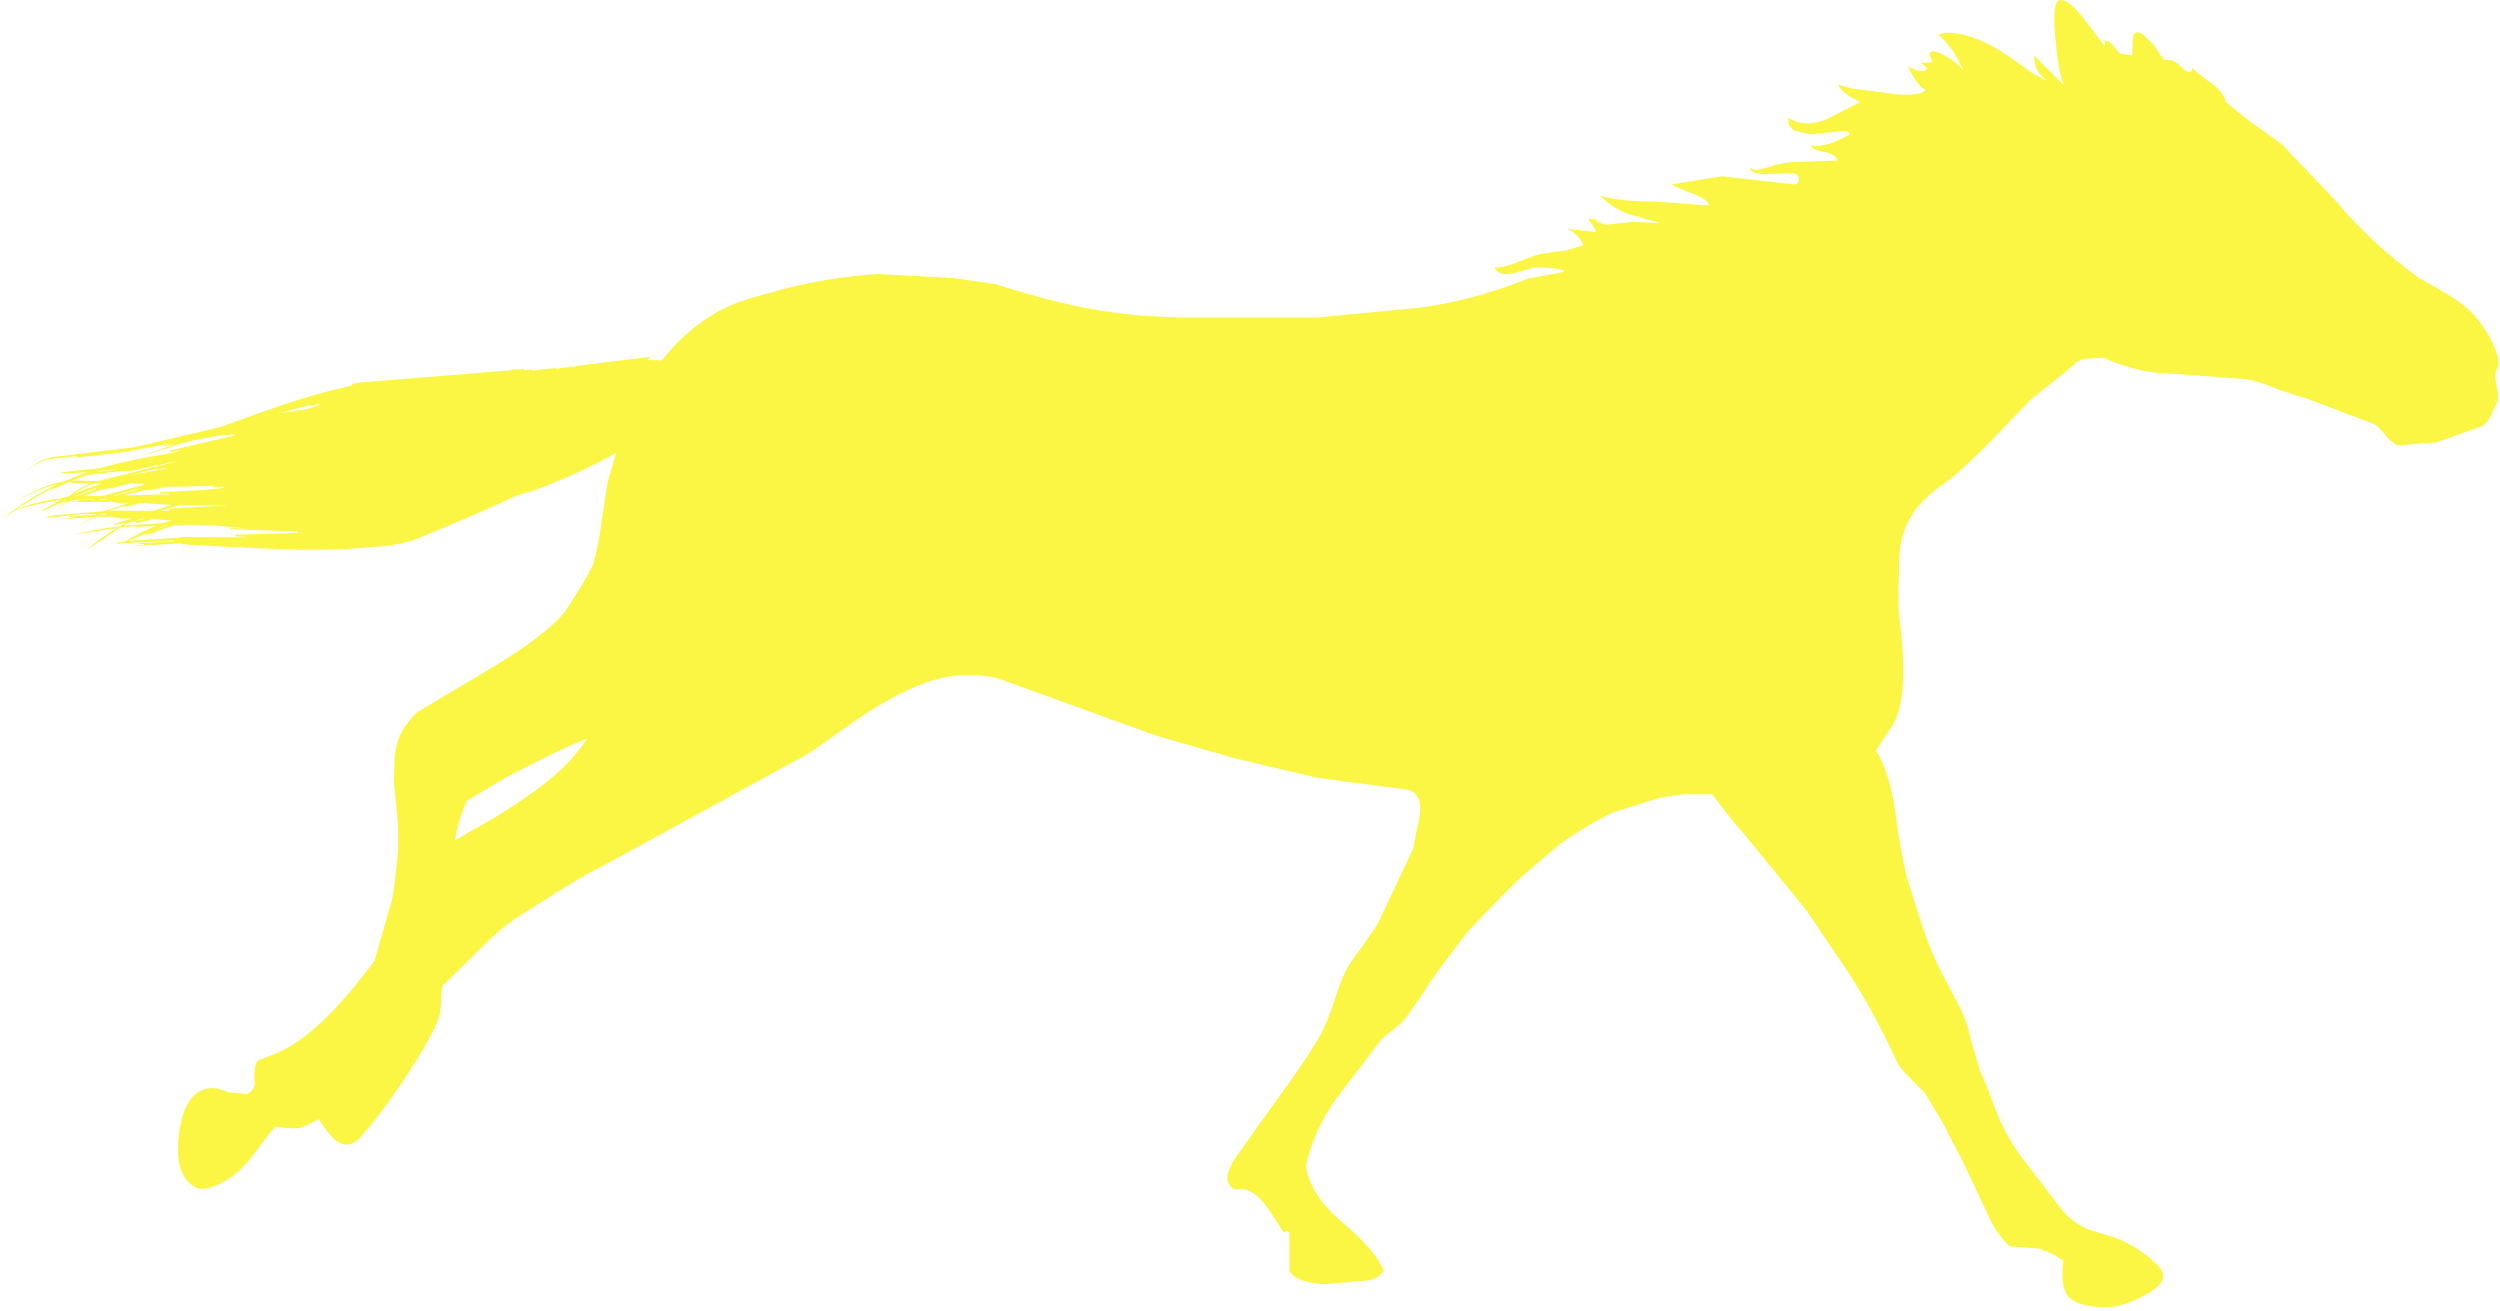
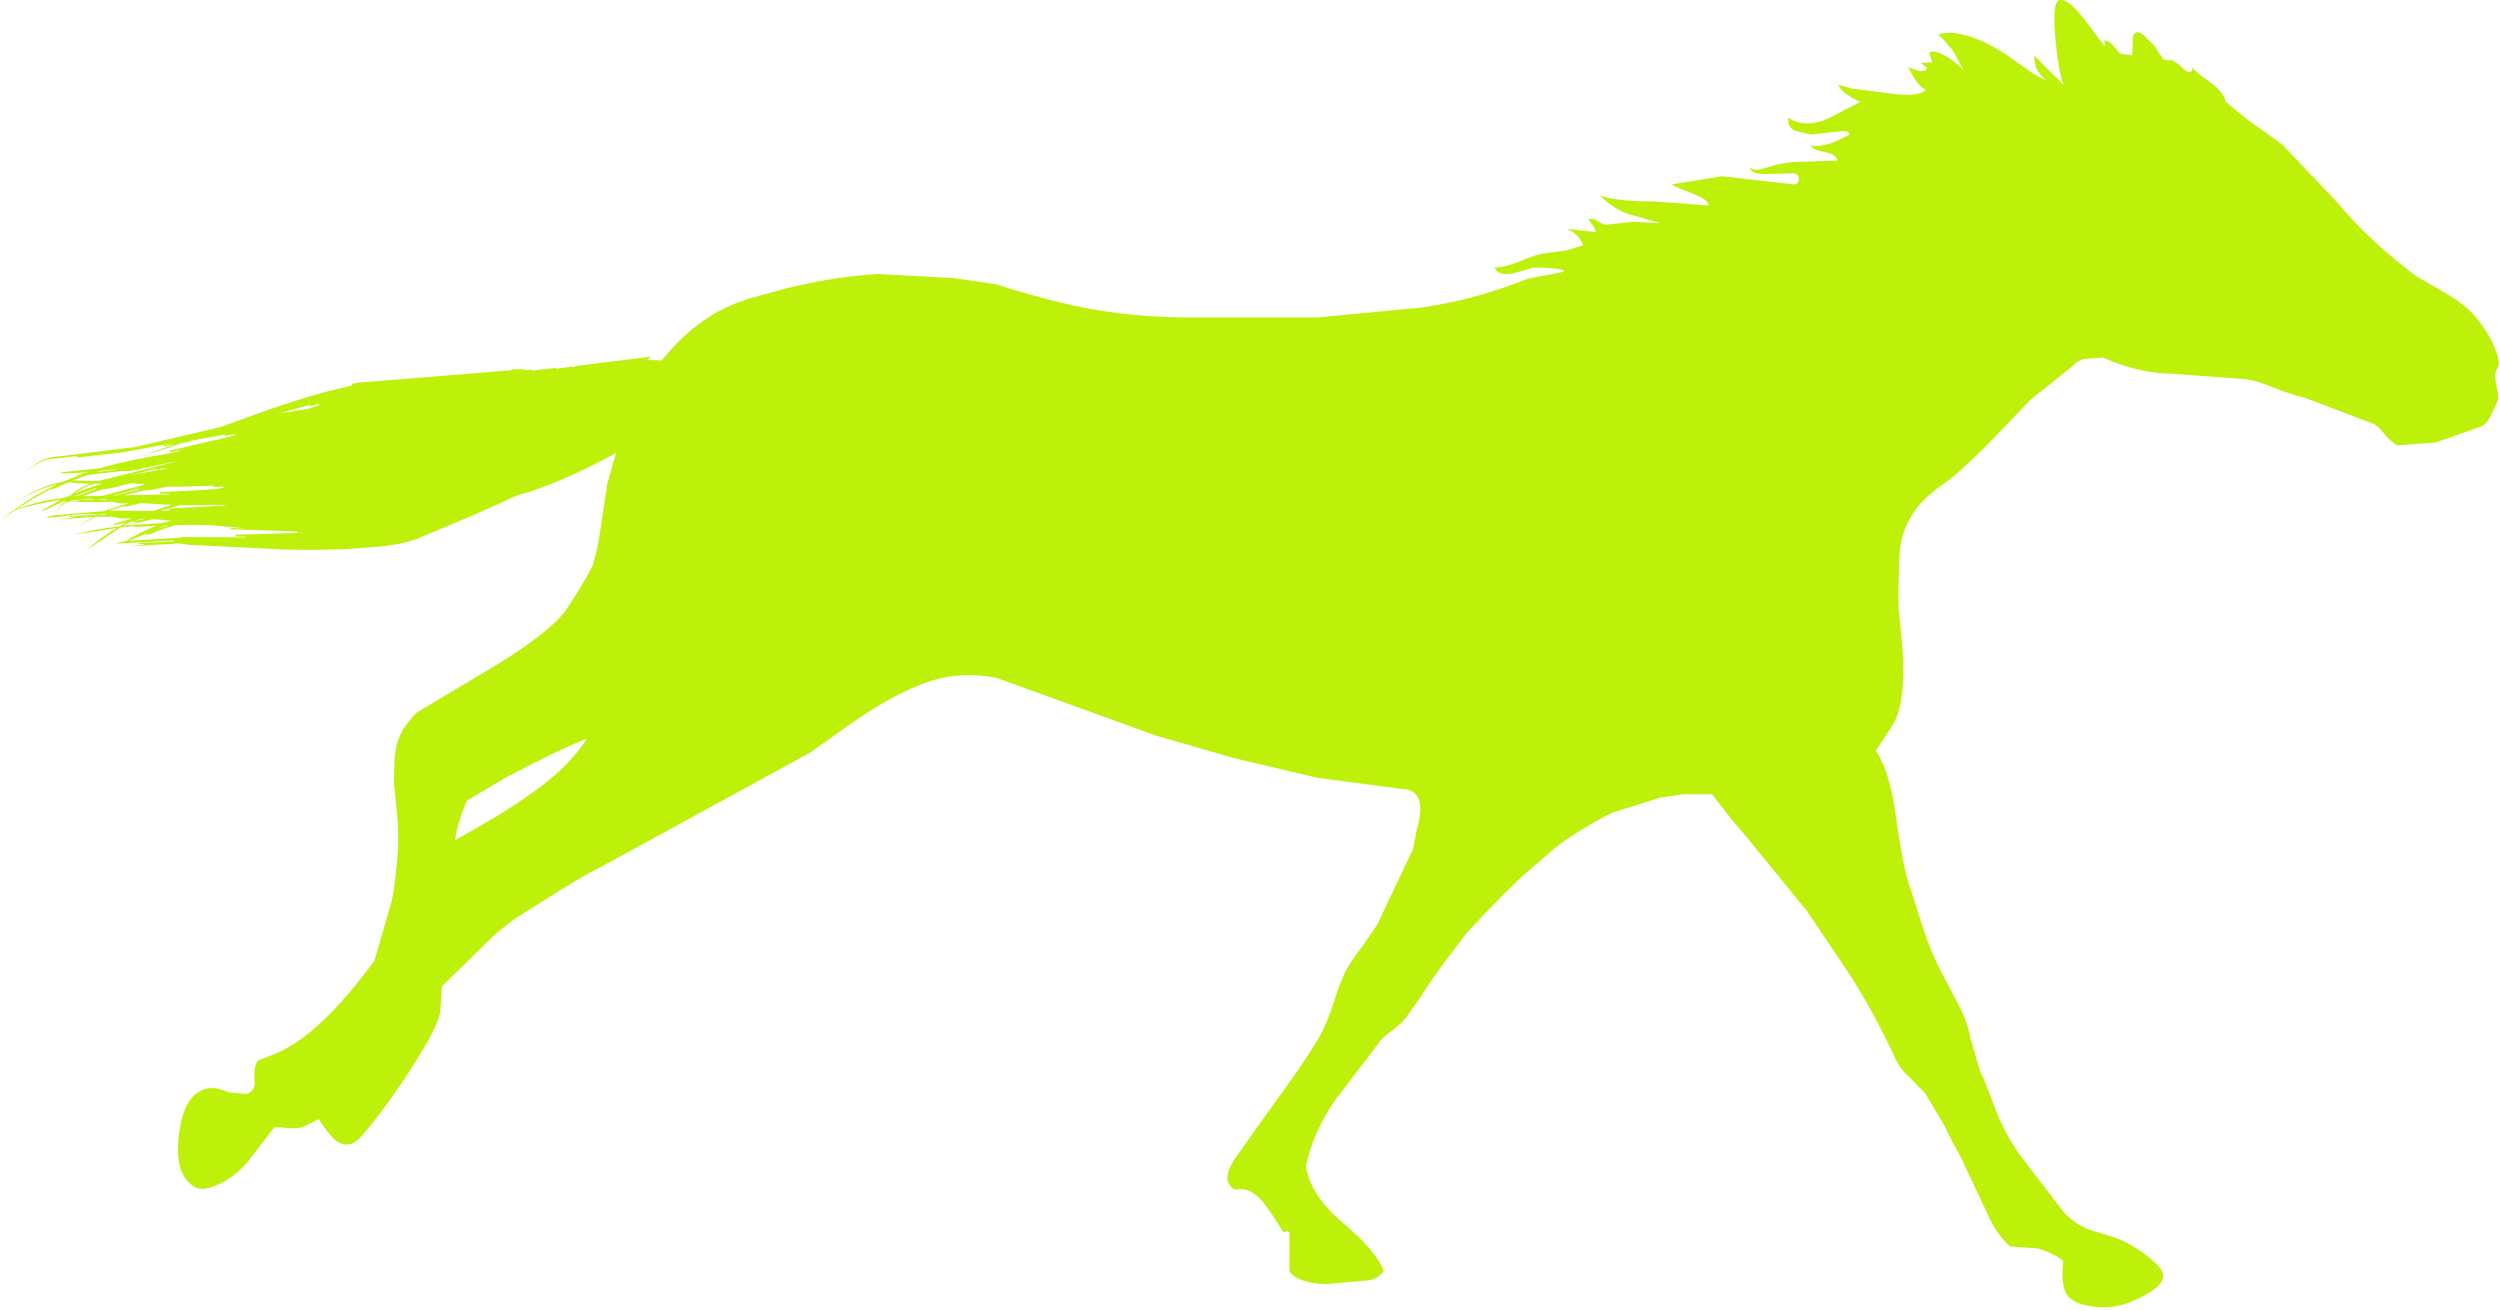
- <svg xmlns="http://www.w3.org/2000/svg" version="1.1" width="431px" height="226px">
+ <svg xmlns="http://www.w3.org/2000/svg" version="1.1" id="图层_1" x="0px" y="0px" width="431px" height="226px" viewBox="0 0 431 226" enable-background="new 0 0 431 226" xml:space="preserve">
  <g transform="translate(229.4,104.686)">
-     <path d="M -142.35 29.45 L -148.9 33.35 Q -150.45 37 -150.85 39.5 L -150.9 40.15 L -143.85 36.1 Q -138.3 32.65 -135.25 30.2 Q -130.75 26.6 -128.2 22.65 Q -132.8 24.4 -142.35 29.45 Z M -200.9 -14.1 L -202.85 -13.275 Q -201.838 -13.679 -200.45 -14.1 Z M -200.1 -14.95 L -201.45 -14.5 L -201.05 -14.55 L -199.8 -14.95 Z M -200.55 -16.65 L -200.9 -16.6 L -200.5 -16.55 L -200.55 -16.65 L -200.05 -16.7 L -200.3 -16.7 L -200.3 -17 L -190.5 -17.55 L -190.5 -17.6 L -191.25 -17.65 L -191.75 -17.6 L -192.05 -17.6 L -192.05 -17.65 L -198.4 -17.6 L -201.8 -16.6 L -200.95 -16.6 Z M -181.15 -33.45 L -176.3 -34.2 Q -173.7 -35 -174.5 -35.05 L -175.9 -34.65 L -175.95 -34.9 Z M -217.5 -18.15 L -215.75 -18.3 Q -215.4 -18.35 -215.95 -18.4 L -216.6 -18.55 L -217.5 -18.15 L -217.55 -18.15 L -218.75 -17.55 L -219.75 -16.25 L -218.95 -17.45 L -219.9 -16.95 L -218.85 -17.55 L -218.5 -18 Q -218.85 -17.85 -218.5 -18.1 L -218.35 -18.15 L -218.1 -18.45 L -219.35 -17.85 Q -223.35 -15.85 -221.85 -16.85 L -218.9 -18.55 L -219.1 -18.5 Q -224.2 -17.65 -226.9 -16.65 L -229.4 -14.8 L -227.3 -16.5 L -229.05 -15.75 L -227.1 -16.65 Q -223.6 -19.3 -219.45 -21.2 Q -222.6 -20.5 -226.35 -18.4 Q -222.2 -21 -218.5 -21.65 L -215.95 -22.65 L -216.8 -22.6 L -215.8 -22.75 L -215.1 -23 Q -215.8 -23 -215.2 -23.1 L -214.7 -23.15 L -214.15 -23.3 L -216.05 -23.15 Q -220.2 -23 -218.5 -23.3 L -212.2 -23.95 L -211.5 -24.15 Q -206.85 -25.45 -200.8 -26.4 L -198.4 -26.95 L -198.45 -27.1 L -200.05 -26.7 L -200.1 -27 L -192.45 -28.8 Q -188 -29.75 -189 -29.85 L -190.6 -29.55 L -190.65 -29.75 L -196.25 -28.75 L -197.2 -28.4 L -197.95 -28.35 Q -199.85 -27.6 -205.3 -25.95 L -199.1 -28.15 L -201.1 -27.7 L -201.15 -27.9 L -199.35 -28.35 L -208.25 -26.7 L -215.45 -25.9 Q -216.25 -25.8 -216.25 -26.05 L -221.15 -25.5 Q -222.45 -25.1 -223.8 -24.25 L -225.35 -23.25 L -223.7 -24.4 Q -222.25 -25.45 -220.6 -25.85 L -206.15 -27.6 L -191.25 -31.1 Q -179.35 -35.55 -172.8 -37.25 L -168.45 -38.3 Q -169 -38.35 -168.7 -38.5 L -167.8 -38.7 L -141.25 -40.85 L -141.25 -41 L -139.1 -41.05 L -139.1 -40.9 L -137.7 -40.95 L -137.7 -40.8 L -133.5 -41.25 L -133.5 -41.1 L -130.75 -41.5 L -130.7 -41.35 L -130.05 -41.6 L -117.15 -43.2 Q -117.15 -43.15 -117.7 -42.8 Q -118 -42.6 -117.1 -42.6 L -115.3 -42.55 Q -111.55 -47.3 -106.9 -50.2 Q -104.25 -51.9 -100.45 -53.15 L -94.15 -54.9 Q -85.75 -57 -78 -57.45 L -65.05 -56.75 L -57.8 -55.7 Q -47.85 -52.55 -40.7 -51.3 Q -32.3 -49.85 -22.4 -49.95 L -2.35 -49.95 L 15.55 -51.65 Q 25 -53 34 -56.65 L 39.35 -57.65 Q 41.95 -58.15 36.85 -58.55 L 34.95 -58.55 L 31.6 -57.6 Q 28.95 -57 28.25 -58.55 Q 30.1 -58.6 32.65 -59.65 Q 35.4 -60.8 36.75 -61 L 40.6 -61.5 L 43.55 -62.4 Q 42.75 -64.4 40.7 -65.25 L 45.5 -64.7 Q 46.2 -64.6 44.4 -66.9 Q 45.2 -67.15 46 -66.6 Q 46.9 -65.95 47.45 -65.95 L 52.3 -66.45 L 56.95 -66.2 L 52.15 -67.55 Q 49.1 -68.3 46.4 -71 Q 49.15 -69.95 55.95 -69.95 L 65.15 -69.25 Q 65.25 -70.25 62.3 -71.35 Q 59.05 -72.6 58.85 -72.9 L 67.5 -74.3 L 79.85 -72.9 Q 80.65 -72.9 80.7 -73.75 Q 80.75 -74.65 79.85 -74.8 L 75.45 -74.7 Q 72.65 -74.5 72.25 -75.75 Q 72.95 -75.4 73.55 -75.4 L 75.1 -75.75 Q 77.35 -76.55 79.7 -76.75 L 87.35 -77 Q 87.2 -78.05 85.25 -78.45 Q 83.1 -78.85 82.75 -79.6 Q 84.65 -79.25 87.15 -80.35 Q 88.4 -80.9 89.45 -81.5 Q 89.5 -82.25 87.4 -82 L 82.75 -81.5 L 80.05 -82.15 Q 78.75 -82.75 78.9 -84.4 Q 81.65 -82.55 85.55 -84.15 L 91.3 -87.1 Q 88.05 -88.65 87.5 -90.1 L 89.7 -89.45 L 97.35 -88.45 Q 101.9 -88.05 102.6 -89.25 Q 101.45 -89.4 99.55 -93.15 Q 102.6 -91.8 102.8 -93 L 101.75 -93.85 L 103.75 -93.95 L 103.3 -95.15 Q 103 -95.6 103.75 -95.85 Q 105.05 -95.75 106.95 -94.45 Q 108.717 -93.256 109.25 -92.3 L 107.55 -95.5 Q 106.2 -97.5 104.75 -98.7 Q 106.95 -99.55 110.75 -98.2 Q 114.1 -97 117.5 -94.55 L 121.1 -92 Q 121.5 -91.75 123.35 -90.85 Q 122.15 -91.95 121.85 -92.55 Q 121.35 -93.4 121.3 -95.1 L 126.35 -90.05 Q 125.45 -92.35 124.95 -98 Q 124.4 -104.1 125.5 -104.6 Q 126.9 -105.2 129.75 -101.6 L 133.5 -96.65 L 133.4 -97.75 Q 134.3 -97.65 134.95 -96.8 L 136.05 -95.45 L 138.2 -95.15 L 138.3 -98.2 Q 138.6 -99.75 140.1 -98.7 L 142 -96.8 L 143.55 -94.45 L 144.5 -94.3 Q 145.25 -94.55 147 -92.85 Q 148.35 -91.55 148.6 -93 Q 149.15 -92.25 151.75 -90.4 Q 153.8 -89 154.35 -87.1 Q 158.5 -83.6 160.7 -82.2 L 164 -79.8 L 173.3 -70.05 Q 179.15 -63 187.4 -56.9 Q 193.4 -53.6 195.15 -52.2 Q 198.2 -49.8 200.35 -45.55 L 201.2 -43.3 Q 201.6 -41.75 201.15 -41.2 Q 200.5 -40.3 201 -38.2 Q 201.5 -36.05 201.1 -35.35 L 199.9 -32.8 Q 199.15 -31.35 197.9 -31 L 190.5 -28.4 L 183.85 -27.9 Q 182.2 -29 181.5 -30.1 L 180.65 -31 L 179.95 -31.55 L 168.1 -36.05 Q 165.65 -36.65 162.35 -37.95 Q 159.65 -39.05 157.9 -39.3 L 145.2 -40.25 Q 139.25 -40.3 133.15 -43.05 L 129.8 -42.8 Q 128.7 -42.5 127.65 -41.35 L 120.75 -35.85 L 113.5 -28.3 Q 107.95 -22.75 105.7 -21.3 Q 102.25 -18.9 100.55 -16.4 Q 98.3 -13.2 98.05 -8.85 L 97.9 -3.6 Q 97.8 -0.4 98.05 1.65 Q 98.85 8.25 98.7 12.4 Q 98.5 18.05 96.65 20.7 L 94 24.7 Q 96.45 28.45 97.45 36.05 Q 98.7 45.15 100 48.65 L 102 54.9 Q 103.5 59.5 105.3 62.95 L 108.05 68.15 Q 109.75 71.3 110.35 74.5 L 111.7 79.05 Q 111.8 79.75 112.55 81.2 L 115.25 88.15 L 116.3 90.3 Q 118.2 93.75 119.3 95.05 L 126.2 104.05 Q 128.1 106.25 130.85 107.35 L 134.15 108.35 Q 136 108.9 137.3 109.6 Q 140 111 142.5 113.35 Q 144 114.85 143.3 116.2 Q 142.7 117.35 140.2 118.7 Q 137.6 120.1 135.4 120.5 Q 133.25 120.9 130.7 120.45 Q 127.75 119.95 126.8 118.3 Q 125.9 116.65 126.3 112.7 Q 124.75 111.4 121.95 110.55 L 117.15 110.2 Q 115.2 108.55 113.75 105.65 L 108.65 94.85 Q 106.65 91.2 105.8 89.35 L 102.5 83.8 L 100.05 81.3 Q 98.2 79.65 97.4 77.9 Q 93.6 69.7 89.5 63.35 L 82.1 52.35 L 71.25 39.05 Q 69.4 37.1 65.8 32.25 L 60.75 32.25 L 56.75 32.85 L 48.45 35.45 L 45.45 37.05 Q 41.15 39.6 39.3 41 L 33.75 45.75 Q 30.35 48.75 23.45 56.15 L 19.45 61.45 Q 17.2 64.45 15.6 67.05 L 13 70.75 Q 11.85 72.15 10.1 73.35 Q 8.8 74.3 8.2 75.25 L 0.9 84.8 Q -3.05 90.5 -4.25 96.3 Q -3.55 101.3 1.9 105.95 Q 7.95 111.05 9.15 114.45 Q 8.25 115.75 6.5 116.05 L -0.9 116.7 Q -5.95 116.45 -7.1 114.45 L -7.1 107.8 Q -7.4 107.5 -7.65 107.6 L -8.1 107.8 Q -10.25 104.35 -11.5 102.75 Q -13.7 100 -16.05 100.35 Q -16.85 100.5 -17.5 99.5 Q -18.4 98.15 -16.7 95.35 L -9.6 85.35 Q -4.95 79.1 -2.2 74.5 Q -0.7 72 0.65 67.8 Q 2 63.6 3 62 Q 4.05 60.3 5.55 58.35 L 8.05 54.7 L 14.2 41.7 L 14.9 38.15 Q 16.85 31.3 12 31.3 L -2.35 29.4 L -16.7 26 L -30.05 22.15 L -57.55 12.2 Q -64.2 10.85 -70.2 13.15 Q -75.65 15.2 -82.1 19.65 L -89.8 25.1 L -125.65 44.7 Q -127.9 45.75 -132.85 48.8 L -140 53.3 Q -143.2 55.4 -146.45 58.75 L -153.2 65.35 L -153.5 69.7 Q -153.75 72.1 -158.4 79.35 Q -162.8 86.2 -166.7 90.75 Q -168.9 93.6 -171.2 92.15 Q -172.3 91.45 -174 88.95 L -174.45 88.25 L -176.65 89.35 Q -177.55 89.85 -179 89.85 L -182.05 89.6 L -186.8 95.75 Q -189.8 99.15 -193.55 100.15 L -194.5 100.3 L -195.45 100.15 Q -199.55 98.2 -198.5 90.55 Q -197.45 82.85 -192.6 82.9 Q -191.75 82.9 -189.95 83.65 L -186.85 83.9 Q -185.35 83.35 -185.5 81.6 Q -185.7 79.25 -184.95 78.15 L -182.65 77.25 Q -180 76.3 -177.3 74.3 Q -172.25 70.65 -166.05 62.55 L -164.85 60.95 L -161.9 50.75 Q -161.4 48.45 -161.15 45.65 Q -160.8 43.05 -160.75 40.65 Q -160.7 37.85 -161.05 34.65 L -161.5 30.1 L -161.35 25.7 Q -161 22.9 -160 21.25 L -160.05 21.25 Q -158.85 19.45 -157.55 18.15 L -146.15 11.35 Q -135.55 5.15 -132 0.75 L -129.8 -2.65 Q -127.85 -5.8 -127.05 -7.6 L -127.1 -7.65 Q -126.35 -9.95 -125.75 -14.3 L -124.7 -21.3 L -123.2 -26.6 Q -130.55 -22.5 -137.95 -19.95 L -140.35 -19.25 Q -146.05 -16.5 -157.4 -11.85 Q -159.75 -10.9 -163.45 -10.5 L -169.3 -10.05 Q -174.25 -9.8 -180.3 -9.95 L -196.75 -10.75 L -198.5 -11 L -207.2 -10.5 L -204.6 -10.8 Q -204.15 -10.85 -205.05 -10.9 Q -205.9 -10.95 -205.5 -11.05 L -199.35 -11.35 L -199.4 -11.5 L -209 -11 Q -209.75 -11 -209.05 -11.15 L -207.65 -11.4 L -207.55 -11.5 Q -205.6 -12.75 -202.45 -14.05 L -205.75 -13.85 L -206.65 -13.95 L -208.65 -13.75 L -214.5 -9.8 Q -212.2 -11.9 -209.25 -13.65 L -216.55 -12.55 Q -212.85 -13.5 -208.75 -13.95 L -207.6 -14.6 L -209.6 -14.2 Q -210.15 -14.15 -209.6 -14.4 L -206.6 -15.3 L -208.45 -15.3 L -210.25 -15.6 L -213 -15.6 L -216.3 -13.7 L -213.3 -15.6 L -219.1 -15.1 L -216.45 -15.55 Q -216 -15.65 -216.9 -15.6 Q -217.85 -15.6 -217.4 -15.7 L -212.75 -15.95 L -212.5 -16.05 L -215.35 -16.05 L -220.3 -15.5 Q -222 -15.35 -221.05 -15.65 L -220.05 -15.85 L -211.55 -16.55 L -211.3 -16.65 L -211.25 -16.65 L -207.3 -17.9 L -207.05 -17.95 L -208.7 -17.9 L -210.25 -18.2 L -211.9 -18.15 L -212.2 -18.1 L -211.95 -18.15 Z M -218.3 -18.05 L -218.65 -17.7 L -217.75 -18.1 L -217.6 -18.2 Z M -213.15 -18.65 L -214.15 -18.7 L -216.2 -18.6 L -213.45 -18.55 Z M -216.55 -19.15 L -216.2 -19.15 L -212.8 -20.4 L -212.85 -20.55 Z M -217.15 -19.35 L -216.75 -19.7 Q -215.65 -20.65 -213.85 -21.3 L -216.5 -21.4 L -217.4 -21.55 L -217.7 -21.5 L -219.7 -20.6 Q -220.65 -20.15 -220.65 -20.4 Q -224.35 -18.4 -226.6 -16.85 Q -223 -18.3 -218.95 -18.75 L -217.95 -19 Z M -212.5 -21.75 L -199.25 -25.05 L -199.3 -25.1 L -206.85 -23.5 L -208.6 -23.45 L -214.3 -22.8 L -217 -21.8 L -216.5 -21.85 Z M -202.95 -15.2 L -207.5 -14.1 L -201.5 -14.5 L -200.15 -14.95 Z M -204.05 -12.55 L -204.5 -12.5 Q -204.186 -12.688 -203.775 -12.875 L -207.2 -11.45 L -198.1 -12 L -198.5 -12.1 L -187.05 -12.05 L -187 -12.15 L -188.8 -12.2 L -188.8 -12.5 L -176.45 -12.85 L -178.2 -12.85 L -178.2 -13.05 L -189.65 -13.45 L -189.65 -13.65 L -187.3 -13.6 L -191.4 -14 Q -193.9 -14.3 -199.15 -14.15 Q -201.9 -13.45 -205.05 -11.85 L -203.65 -12.6 Q -203.3 -12.8 -204.05 -12.55 Z M -205.55 -15.1 L -205.65 -15.05 Q -206.4 -14.7 -206.55 -14.85 L -206.6 -14.85 L -208.15 -14.05 L -207.55 -14.1 L -205.7 -14.65 Q -205.35 -14.75 -206.1 -14.7 Q -206.85 -14.6 -206.5 -14.75 L -204.4 -15.25 L -204.9 -15.25 Z M -208 -17.45 L -210.6 -16.65 L -203 -16.6 L -199.75 -17.65 L -205.05 -17.95 L -207.2 -17.45 Q -208 -17.25 -208 -17.45 Z M -212.1 -16.05 L -212.35 -15.95 L -211.2 -15.95 L -211.2 -16.1 Z M -212.25 -21.3 L -212.65 -21.15 L -212.3 -21.3 L -213.15 -21.3 Q -214.85 -20.85 -216.55 -19.6 Q -214.55 -20.45 -211.8 -21.3 Z M -211.05 -18.7 L -212.15 -18.65 L -212.65 -18.55 L -211.05 -18.55 Z M -210.75 -21.75 Q -210.594 -21.797 -210.425 -21.85 L -210.8 -21.75 Z M -209.45 -23.7 L -209.5 -23.8 L -212.2 -23.5 L -212.75 -23.3 Z M -202.6 -23.7 L -202.65 -23.85 L -207.375 -22.625 Q -204.471 -23.298 -200.85 -23.85 L -200.85 -24 Z M -205.45 -20.3 L -205.5 -20.45 L -209.9 -19.25 L -209.5 -19.25 Z M -204.4 -21.15 L -204.85 -21.15 L -204.6 -21.25 L -207 -21.35 L -210.1 -20.55 L -211.85 -20.3 L -215.2 -19.15 L -211.65 -19.2 L -211.5 -19.25 Z M -203.05 -20.25 L -204.6 -20.15 L -208.05 -19.3 L -200.25 -19.45 L -200.25 -19.6 L -201.8 -19.55 L -201.8 -19.85 Q -189.2 -20.35 -191.05 -20.8 L -192.6 -20.7 L -192.6 -20.95 L -198.9 -20.75 L -198.8 -20.8 L -200.85 -20.75 Z" fill="#FAF643" />
+     <path fill="#BDF109" d="M-142.35,29.45l-6.55,3.9c-1.033,2.433-1.683,4.483-1.95,6.15l-0.05,0.65l7.05-4.05   c3.7-2.3,6.567-4.267,8.6-5.9c3-2.4,5.35-4.917,7.05-7.55C-131.267,23.817-135.983,26.083-142.35,29.45z M-200.9-14.1l-1.95,0.825   c0.675-0.269,1.475-0.544,2.4-0.825H-200.9z M-200.1-14.95l-1.35,0.45l0.4-0.05l1.25-0.4H-200.1z M-200.55-16.65l-0.35,0.05   l0.4,0.05L-200.55-16.65l0.5-0.05h-0.25V-17l9.8-0.55v-0.05l-0.75-0.05l-0.5,0.05h-0.3v-0.05l-6.35,0.05l-3.4,1h0.85L-200.55-16.65   z M-181.15-33.45l4.85-0.75c1.733-0.533,2.333-0.817,1.8-0.85l-1.4,0.4l-0.05-0.25L-181.15-33.45z M-217.5-18.15l1.75-0.15   c0.233-0.033,0.167-0.067-0.2-0.1l-0.65-0.15L-217.5-18.15h-0.05l-1.2,0.6l-1,1.3l0.8-1.2l-0.95,0.5l1.05-0.6l0.35-0.45   c-0.233,0.1-0.233,0.067,0-0.1l0.15-0.05l0.25-0.3l-1.25,0.6c-2.667,1.333-3.5,1.667-2.5,1l2.95-1.7l-0.2,0.05   c-3.4,0.567-6,1.183-7.8,1.85l-2.5,1.85l2.1-1.7l-1.75,0.75l1.95-0.9c2.333-1.767,4.883-3.283,7.65-4.55   c-2.1,0.467-4.4,1.4-6.9,2.8c2.767-1.733,5.383-2.817,7.85-3.25l2.55-1l-0.85,0.05l1-0.15l0.7-0.25c-0.467,0-0.5-0.033-0.1-0.1   l0.5-0.05l0.55-0.15l-1.9,0.15c-2.767,0.1-3.583,0.05-2.45-0.15l6.3-0.65l0.7-0.2c3.1-0.867,6.667-1.617,10.7-2.25l2.4-0.55   l-0.05-0.15l-1.6,0.4l-0.05-0.3l7.65-1.8c2.967-0.633,4.117-0.983,3.45-1.05l-1.6,0.3l-0.05-0.2l-5.6,1l-0.95,0.35l-0.75,0.05   c-1.267,0.5-3.717,1.3-7.35,2.4l6.2-2.2l-2,0.45l-0.05-0.2l1.8-0.45l-8.9,1.65l-7.2,0.8c-0.533,0.067-0.8,0.017-0.8-0.15l-4.9,0.55   c-0.867,0.267-1.75,0.683-2.65,1.25l-1.55,1l1.65-1.15c0.967-0.7,2-1.183,3.1-1.45l14.45-1.75l14.9-3.5   c7.933-2.967,14.083-5.017,18.45-6.15l4.35-1.05c-0.367-0.033-0.45-0.1-0.25-0.2l0.9-0.2l26.55-2.15V-41l2.15-0.05v0.15l1.4-0.05   v0.15l4.2-0.45v0.15l2.75-0.4l0.05,0.15l0.65-0.25l12.9-1.6c0,0.033-0.183,0.167-0.55,0.4c-0.2,0.133,0,0.2,0.6,0.2l1.8,0.05   c2.5-3.167,5.3-5.717,8.4-7.65c1.767-1.133,3.917-2.117,6.45-2.95l6.3-1.75c5.6-1.4,10.983-2.25,16.15-2.55l12.95,0.7l7.25,1.05   c6.633,2.1,12.333,3.567,17.1,4.4c5.6,0.967,11.7,1.417,18.3,1.35h20.05l17.9-1.7c6.3-0.9,12.45-2.567,18.45-5l5.35-1   c1.733-0.333,0.9-0.633-2.5-0.9h-1.9L31.6-57.6c-1.767,0.4-2.883,0.083-3.35-0.95c1.233-0.033,2.7-0.4,4.4-1.1   c1.833-0.767,3.2-1.217,4.1-1.35l3.85-0.5l2.95-0.9c-0.533-1.333-1.483-2.283-2.85-2.85l4.8,0.55c0.467,0.067,0.1-0.667-1.1-2.2   c0.533-0.167,1.067-0.067,1.6,0.3c0.6,0.433,1.083,0.65,1.45,0.65l4.85-0.5l4.65,0.25l-4.8-1.35c-2.033-0.5-3.95-1.65-5.75-3.45   c1.833,0.7,5.017,1.05,9.55,1.05l9.2,0.7c0.067-0.667-0.883-1.367-2.85-2.1c-2.167-0.833-3.317-1.35-3.45-1.55l8.65-1.4l12.35,1.4   c0.533,0,0.817-0.283,0.85-0.85c0.033-0.6-0.25-0.95-0.85-1.05l-4.4,0.1c-1.867,0.133-2.933-0.217-3.2-1.05   c0.467,0.233,0.9,0.35,1.3,0.35l1.55-0.35c1.5-0.533,3.033-0.867,4.6-1L87.35-77c-0.1-0.7-0.8-1.183-2.1-1.45   c-1.433-0.267-2.267-0.65-2.5-1.15c1.267,0.233,2.733-0.017,4.4-0.75c0.833-0.367,1.6-0.75,2.3-1.15c0.033-0.5-0.65-0.667-2.05-0.5   l-4.65,0.5l-2.7-0.65c-0.867-0.4-1.25-1.15-1.15-2.25c1.833,1.233,4.05,1.317,6.65,0.25l5.75-2.95c-2.167-1.033-3.433-2.033-3.8-3   l2.2,0.65l7.65,1c3.033,0.267,4.783,0,5.25-0.8c-0.767-0.1-1.783-1.4-3.05-3.9c2.033,0.9,3.117,0.95,3.25,0.15l-1.05-0.85l2-0.1   l-0.45-1.2c-0.2-0.3-0.05-0.533,0.45-0.7c0.867,0.067,1.933,0.533,3.2,1.4c1.178,0.796,1.945,1.513,2.3,2.15l-1.7-3.2   c-0.9-1.333-1.833-2.4-2.8-3.2c1.467-0.567,3.467-0.4,6,0.5c2.233,0.8,4.483,2.017,6.75,3.65l3.6,2.55   c0.267,0.167,1.017,0.55,2.25,1.15c-0.8-0.733-1.3-1.3-1.5-1.7c-0.333-0.567-0.517-1.417-0.55-2.55l5.05,5.05   c-0.6-1.533-1.067-4.183-1.4-7.95c-0.367-4.067-0.183-6.267,0.55-6.6c0.933-0.4,2.35,0.6,4.25,3l3.75,4.95l-0.1-1.1   c0.6,0.067,1.117,0.383,1.55,0.95l1.1,1.35l2.15,0.3l0.1-3.05c0.2-1.033,0.8-1.2,1.8-0.5l1.9,1.9l1.55,2.35l0.95,0.15   c0.5-0.167,1.333,0.317,2.5,1.45c0.9,0.867,1.433,0.817,1.6-0.15c0.367,0.5,1.417,1.367,3.15,2.6c1.367,0.933,2.233,2.033,2.6,3.3   c2.767,2.333,4.883,3.967,6.35,4.9l3.3,2.4l9.3,9.75c3.9,4.7,8.6,9.083,14.1,13.15c4,2.2,6.583,3.767,7.75,4.7   c2.033,1.6,3.767,3.817,5.2,6.65l0.85,2.25c0.267,1.033,0.25,1.733-0.05,2.1c-0.433,0.6-0.483,1.6-0.15,3   c0.333,1.433,0.367,2.383,0.1,2.85l-1.2,2.55c-0.5,0.967-1.167,1.567-2,1.8l-7.4,2.6l-6.65,0.5c-1.1-0.733-1.883-1.467-2.35-2.2   l-0.85-0.9l-0.7-0.55l-11.85-4.5c-1.633-0.4-3.55-1.033-5.75-1.9c-1.8-0.733-3.283-1.183-4.45-1.35l-12.7-0.95   c-3.967-0.033-7.983-0.967-12.05-2.8l-3.35,0.25c-0.733,0.2-1.45,0.683-2.15,1.45l-6.9,5.5l-7.25,7.55c-3.7,3.7-6.3,6.033-7.8,7   c-2.3,1.6-4.017,3.233-5.15,4.9c-1.5,2.133-2.333,4.65-2.5,7.55L97.9-3.6c-0.067,2.133-0.017,3.883,0.15,5.25   c0.533,4.4,0.75,7.983,0.65,10.75c-0.133,3.767-0.817,6.533-2.05,8.3l-2.65,4c1.633,2.5,2.783,6.283,3.45,11.35   c0.833,6.067,1.683,10.267,2.55,12.6l2,6.25c1,3.067,2.1,5.75,3.3,8.05l2.75,5.2c1.133,2.1,1.9,4.217,2.3,6.35l1.35,4.55   c0.067,0.467,0.35,1.183,0.85,2.15l2.7,6.95l1.05,2.15c1.267,2.3,2.267,3.883,3,4.75l6.9,9c1.267,1.467,2.817,2.567,4.65,3.3l3.3,1   c1.233,0.367,2.283,0.783,3.15,1.25c1.8,0.933,3.533,2.183,5.2,3.75c1,1,1.267,1.95,0.8,2.85c-0.4,0.767-1.433,1.6-3.1,2.5   c-1.733,0.933-3.333,1.533-4.8,1.8c-1.433,0.267-3,0.25-4.7-0.05c-1.967-0.333-3.267-1.05-3.9-2.15c-0.6-1.1-0.767-2.967-0.5-5.6   c-1.033-0.867-2.483-1.583-4.35-2.15l-4.8-0.35c-1.3-1.1-2.433-2.617-3.4-4.55l-5.1-10.8c-1.333-2.433-2.283-4.267-2.85-5.5   l-3.3-5.55l-2.45-2.5c-1.233-1.1-2.117-2.233-2.65-3.4c-2.533-5.467-5.167-10.317-7.9-14.55l-7.4-11l-10.85-13.3   c-1.233-1.3-3.05-3.567-5.45-6.8h-5.05l-4,0.6l-8.3,2.6l-3,1.6c-2.867,1.7-4.917,3.017-6.15,3.95l-5.55,4.75   c-2.267,2-5.7,5.467-10.3,10.4l-4,5.3c-1.5,2-2.783,3.867-3.85,5.6l-2.6,3.7c-0.767,0.933-1.733,1.8-2.9,2.6   c-0.867,0.633-1.5,1.267-1.9,1.9L0.9,84.8c-2.633,3.8-4.35,7.633-5.15,11.5c0.467,3.333,2.517,6.55,6.15,9.65   c4.033,3.4,6.45,6.233,7.25,8.5c-0.6,0.867-1.483,1.4-2.65,1.6l-7.4,0.65c-3.367-0.167-5.433-0.917-6.2-2.25v-6.65   c-0.2-0.2-0.383-0.267-0.55-0.2l-0.45,0.2c-1.433-2.3-2.567-3.983-3.4-5.05c-1.467-1.833-2.983-2.633-4.55-2.4   c-0.533,0.1-1.017-0.183-1.45-0.85c-0.6-0.9-0.333-2.283,0.8-4.15l7.1-10c3.1-4.167,5.567-7.783,7.4-10.85   c1-1.667,1.95-3.9,2.85-6.7C1.55,65,2.333,63.067,3,62c0.7-1.133,1.55-2.35,2.55-3.65l2.5-3.65l6.15-13l0.7-3.55   c1.3-4.567,0.333-6.85-2.9-6.85l-14.35-1.9L-16.7,26l-13.35-3.85l-27.5-9.95c-4.433-0.9-8.65-0.583-12.65,0.95   c-3.633,1.367-7.6,3.533-11.9,6.5l-7.7,5.45l-35.85,19.6c-1.5,0.7-3.9,2.067-7.2,4.1l-7.15,4.5c-2.133,1.4-4.283,3.217-6.45,5.45   l-6.75,6.6l-0.3,4.35c-0.167,1.6-1.8,4.817-4.9,9.65c-2.933,4.567-5.7,8.367-8.3,11.4c-1.467,1.9-2.967,2.367-4.5,1.4   c-0.733-0.467-1.667-1.533-2.8-3.2l-0.45-0.7l-2.2,1.1c-0.6,0.333-1.383,0.5-2.35,0.5l-3.05-0.25l-4.75,6.15   c-2,2.267-4.25,3.733-6.75,4.4l-0.95,0.15l-0.95-0.15c-2.733-1.3-3.75-4.5-3.05-9.6c0.7-5.133,2.667-7.683,5.9-7.65   c0.567,0,1.45,0.25,2.65,0.75l3.1,0.25c1-0.367,1.45-1.133,1.35-2.3c-0.133-1.567,0.05-2.717,0.55-3.45l2.3-0.9   c1.767-0.633,3.55-1.617,5.35-2.95c3.367-2.433,7.117-6.35,11.25-11.75l1.2-1.6l2.95-10.2c0.333-1.533,0.583-3.233,0.75-5.1   c0.233-1.733,0.367-3.4,0.4-5c0.033-1.867-0.067-3.867-0.3-6l-0.45-4.55l0.15-4.4c0.233-1.867,0.683-3.35,1.35-4.45h-0.05   c0.8-1.2,1.633-2.233,2.5-3.1l11.4-6.8c7.067-4.133,11.783-7.667,14.15-10.6l2.2-3.4c1.3-2.1,2.217-3.75,2.75-4.95l-0.05-0.05   c0.5-1.533,0.95-3.75,1.35-6.65l1.05-7l1.5-5.3c-4.9,2.733-9.817,4.95-14.75,6.65l-2.4,0.7c-3.8,1.833-9.483,4.3-17.05,7.4   c-1.567,0.633-3.583,1.083-6.05,1.35l-5.85,0.45c-3.3,0.167-6.967,0.2-11,0.1l-16.45-0.8L-198.5-11l-8.7,0.5l2.6-0.3   c0.3-0.033,0.15-0.067-0.45-0.1c-0.567-0.033-0.717-0.083-0.45-0.15l6.15-0.3l-0.05-0.15L-209-11c-0.5,0-0.517-0.05-0.05-0.15   l1.4-0.25l0.1-0.1c1.3-0.833,3-1.683,5.1-2.55l-3.3,0.2l-0.9-0.1l-2,0.2l-5.85,3.95c1.533-1.4,3.283-2.683,5.25-3.85l-7.3,1.1   c2.467-0.633,5.067-1.1,7.8-1.4l1.15-0.65l-2,0.4c-0.367,0.033-0.367-0.033,0-0.2l3-0.9h-1.85l-1.8-0.3H-213l-3.3,1.9l3-1.9   l-5.8,0.5l2.65-0.45c0.3-0.067,0.15-0.083-0.45-0.05c-0.633,0-0.8-0.033-0.5-0.1l4.65-0.25l0.25-0.1h-2.85l-4.95,0.55   c-1.133,0.1-1.383,0.05-0.75-0.15l1-0.2l8.5-0.7l0.25-0.1h0.05l3.95-1.25l0.25-0.05l-1.65,0.05l-1.55-0.3l-1.65,0.05l-0.3,0.05   l0.25-0.05H-217.5z M-218.3-18.05l-0.35,0.35l0.9-0.4l0.15-0.1L-218.3-18.05z M-213.15-18.65l-1-0.05l-2.05,0.1l2.75,0.05   L-213.15-18.65z M-216.55-19.15h0.35l3.4-1.25l-0.05-0.15L-216.55-19.15z M-217.15-19.35l0.4-0.35c0.733-0.633,1.7-1.167,2.9-1.6   l-2.65-0.1l-0.9-0.15l-0.3,0.05l-2,0.9c-0.633,0.3-0.95,0.367-0.95,0.2c-2.467,1.333-4.45,2.517-5.95,3.55   c2.4-0.967,4.95-1.6,7.65-1.9l1-0.25L-217.15-19.35z M-212.5-21.75l13.25-3.3l-0.05-0.05l-7.55,1.6l-1.75,0.05l-5.7,0.65l-2.7,1   l0.5-0.05L-212.5-21.75z M-202.95-15.2l-4.55,1.1l6-0.4l1.35-0.45L-202.95-15.2z M-204.05-12.55l-0.45,0.05   c0.209-0.125,0.451-0.25,0.725-0.375l-3.425,1.425l9.1-0.55l-0.4-0.1l11.45,0.05l0.05-0.1l-1.8-0.05v-0.3l12.35-0.35h-1.75v-0.2   l-11.45-0.4v-0.2l2.35,0.05l-4.1-0.4c-1.667-0.2-4.25-0.25-7.75-0.15c-1.833,0.467-3.8,1.233-5.9,2.3l1.4-0.75   C-203.417-12.733-203.55-12.717-204.05-12.55z M-205.55-15.1l-0.1,0.05c-0.5,0.233-0.8,0.3-0.9,0.2h-0.05l-1.55,0.8l0.6-0.05   l1.85-0.55c0.233-0.067,0.1-0.083-0.4-0.05c-0.5,0.067-0.633,0.05-0.4-0.05l2.1-0.5h-0.5L-205.55-15.1z M-208-17.45l-2.6,0.8   l7.6,0.05l3.25-1.05l-5.3-0.3l-2.15,0.5C-207.733-17.317-208-17.317-208-17.45z M-212.1-16.05l-0.25,0.1h1.15v-0.15L-212.1-16.05z    M-212.25-21.3l-0.4,0.15l0.35-0.15h-0.85c-1.133,0.3-2.267,0.867-3.4,1.7c1.333-0.567,2.917-1.133,4.75-1.7H-212.25z    M-211.05-18.7l-1.1,0.05l-0.5,0.1h1.6V-18.7z M-210.75-21.75c0.104-0.031,0.212-0.064,0.325-0.1l-0.375,0.1H-210.75z    M-209.45-23.7l-0.05-0.1l-2.7,0.3l-0.55,0.2L-209.45-23.7z M-202.6-23.7l-0.05-0.15l-4.725,1.225   c1.936-0.448,4.111-0.857,6.525-1.225V-24L-202.6-23.7z M-205.45-20.3l-0.05-0.15l-4.4,1.2h0.4L-205.45-20.3z M-204.4-21.15h-0.45   l0.25-0.1l-2.4-0.1l-3.1,0.8l-1.75,0.25l-3.35,1.15l3.55-0.05l0.15-0.05L-204.4-21.15z M-203.05-20.25l-1.55,0.1l-3.45,0.85   l7.8-0.15v-0.15l-1.55,0.05v-0.3c8.4-0.333,11.983-0.65,10.75-0.95l-1.55,0.1v-0.25l-6.3,0.2l0.1-0.05l-2.05,0.05L-203.05-20.25z" />
  </g>
</svg>
